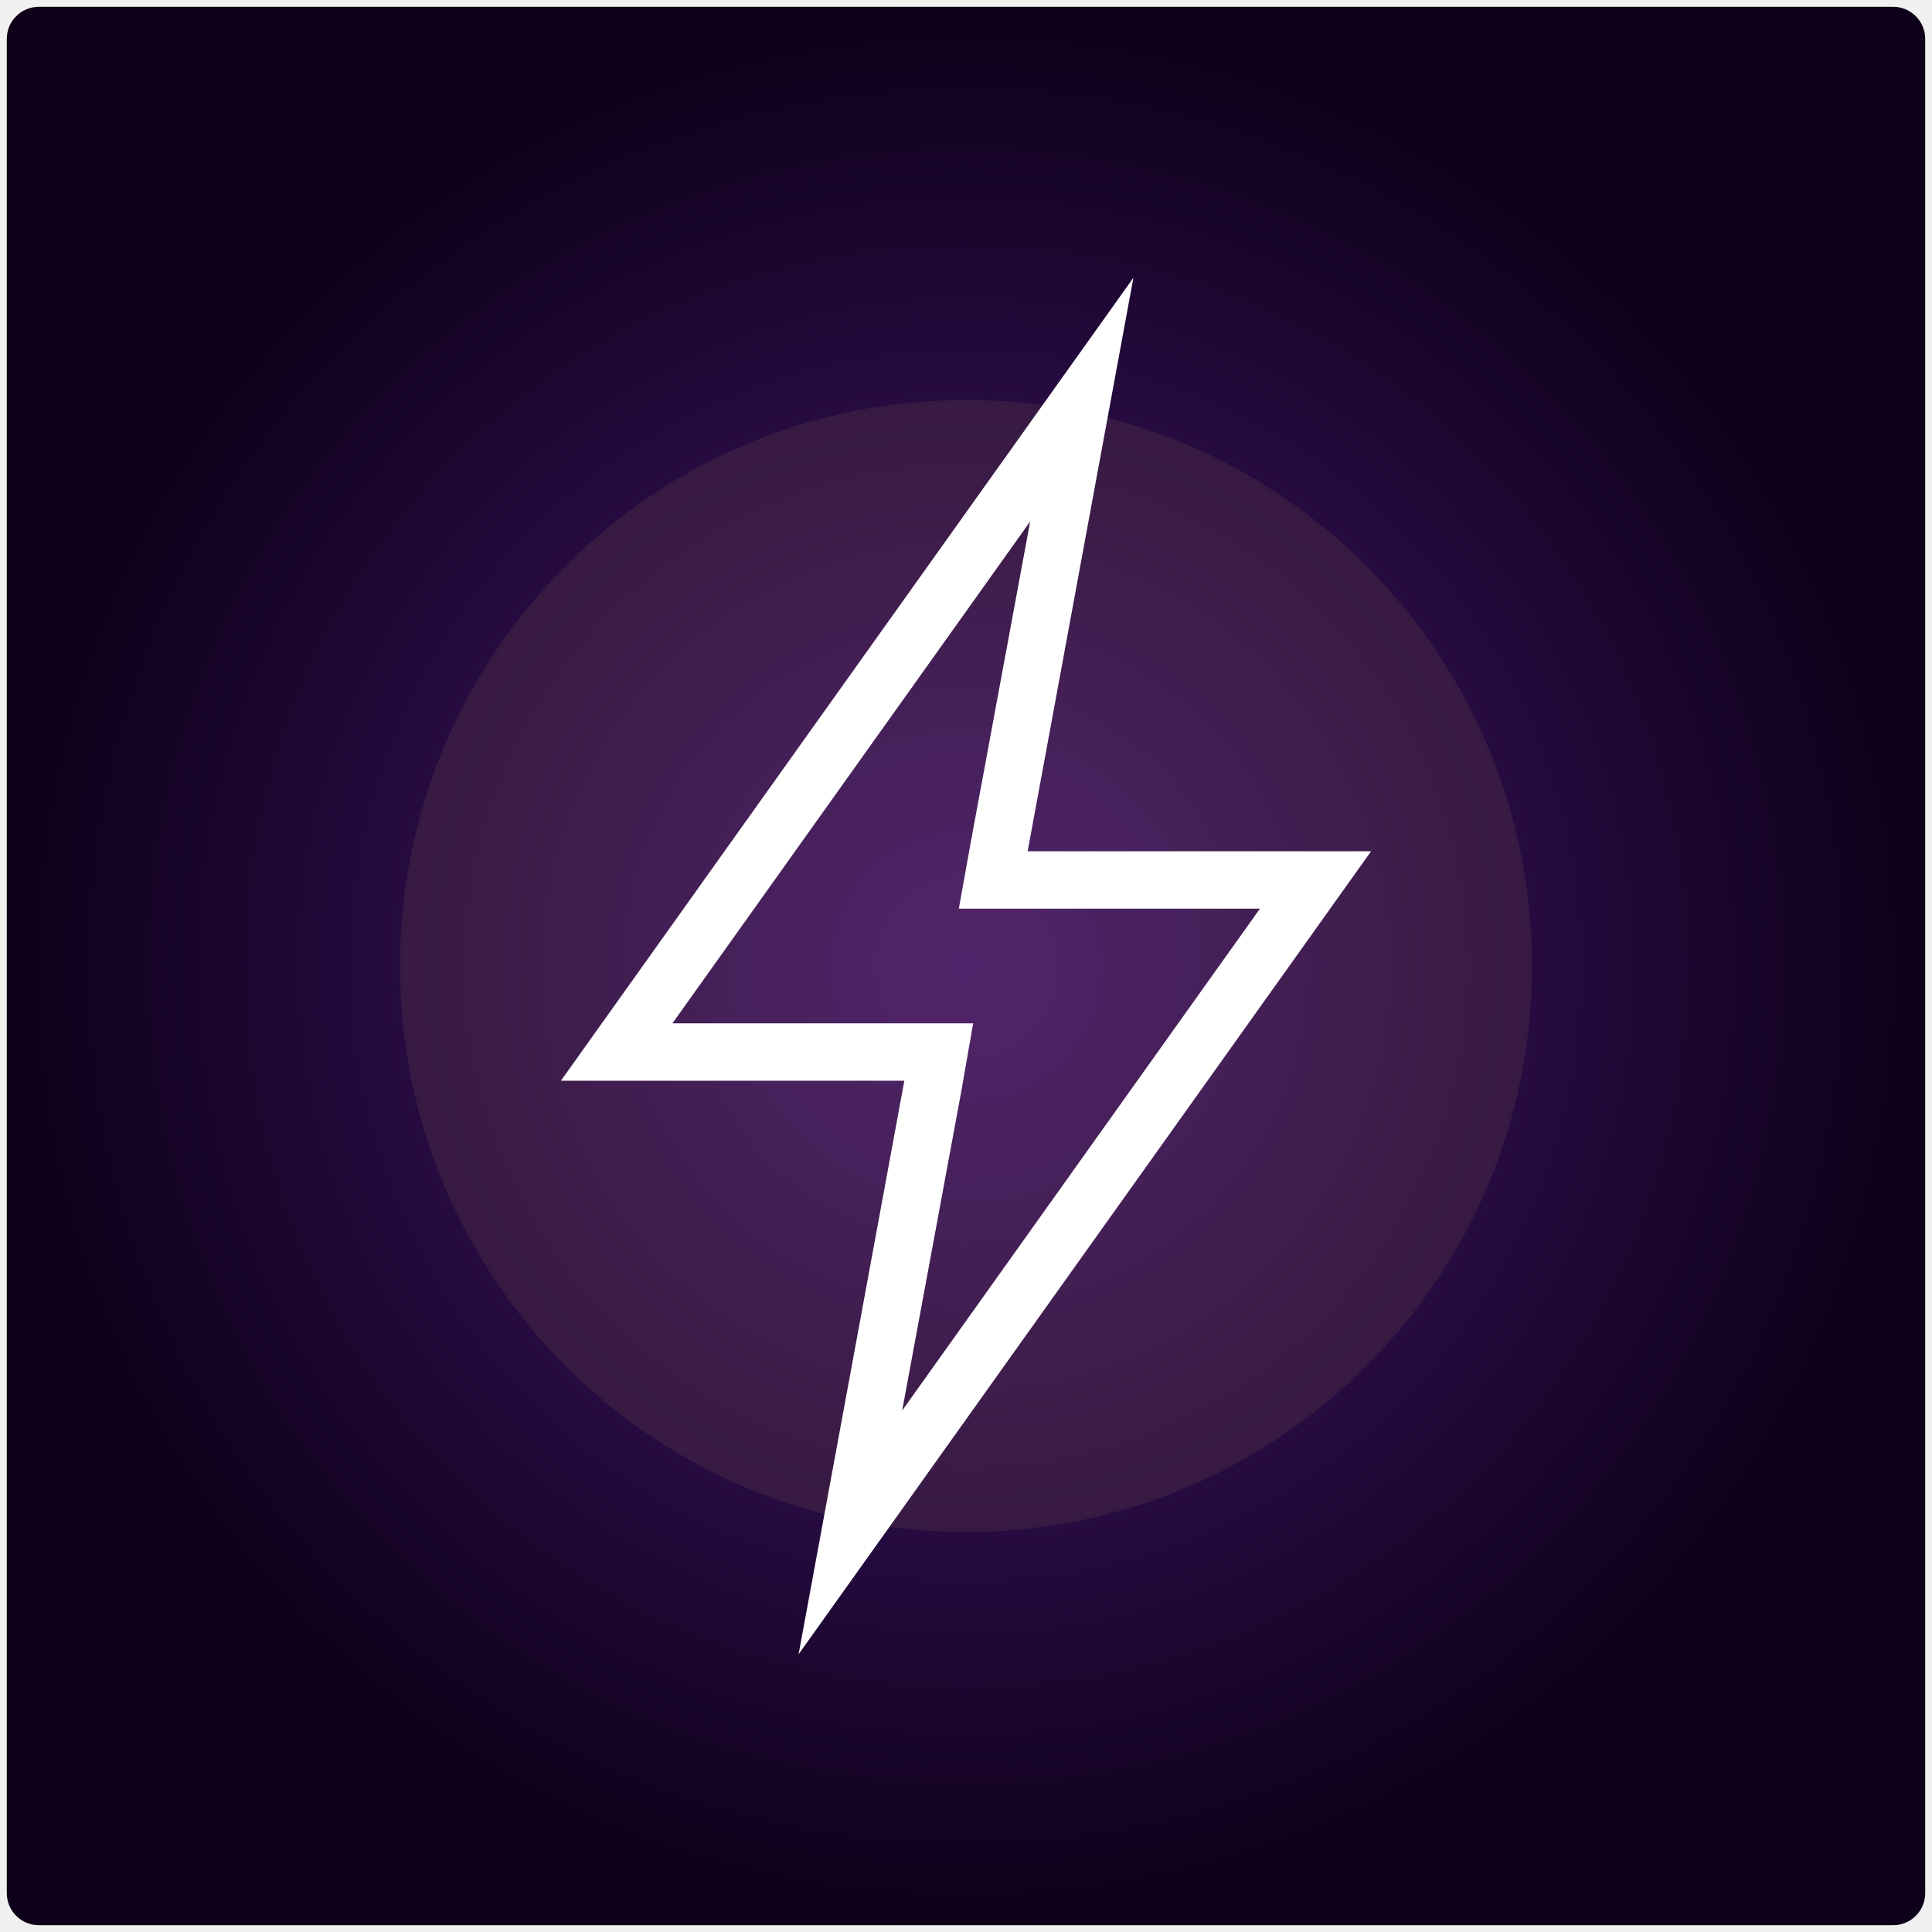
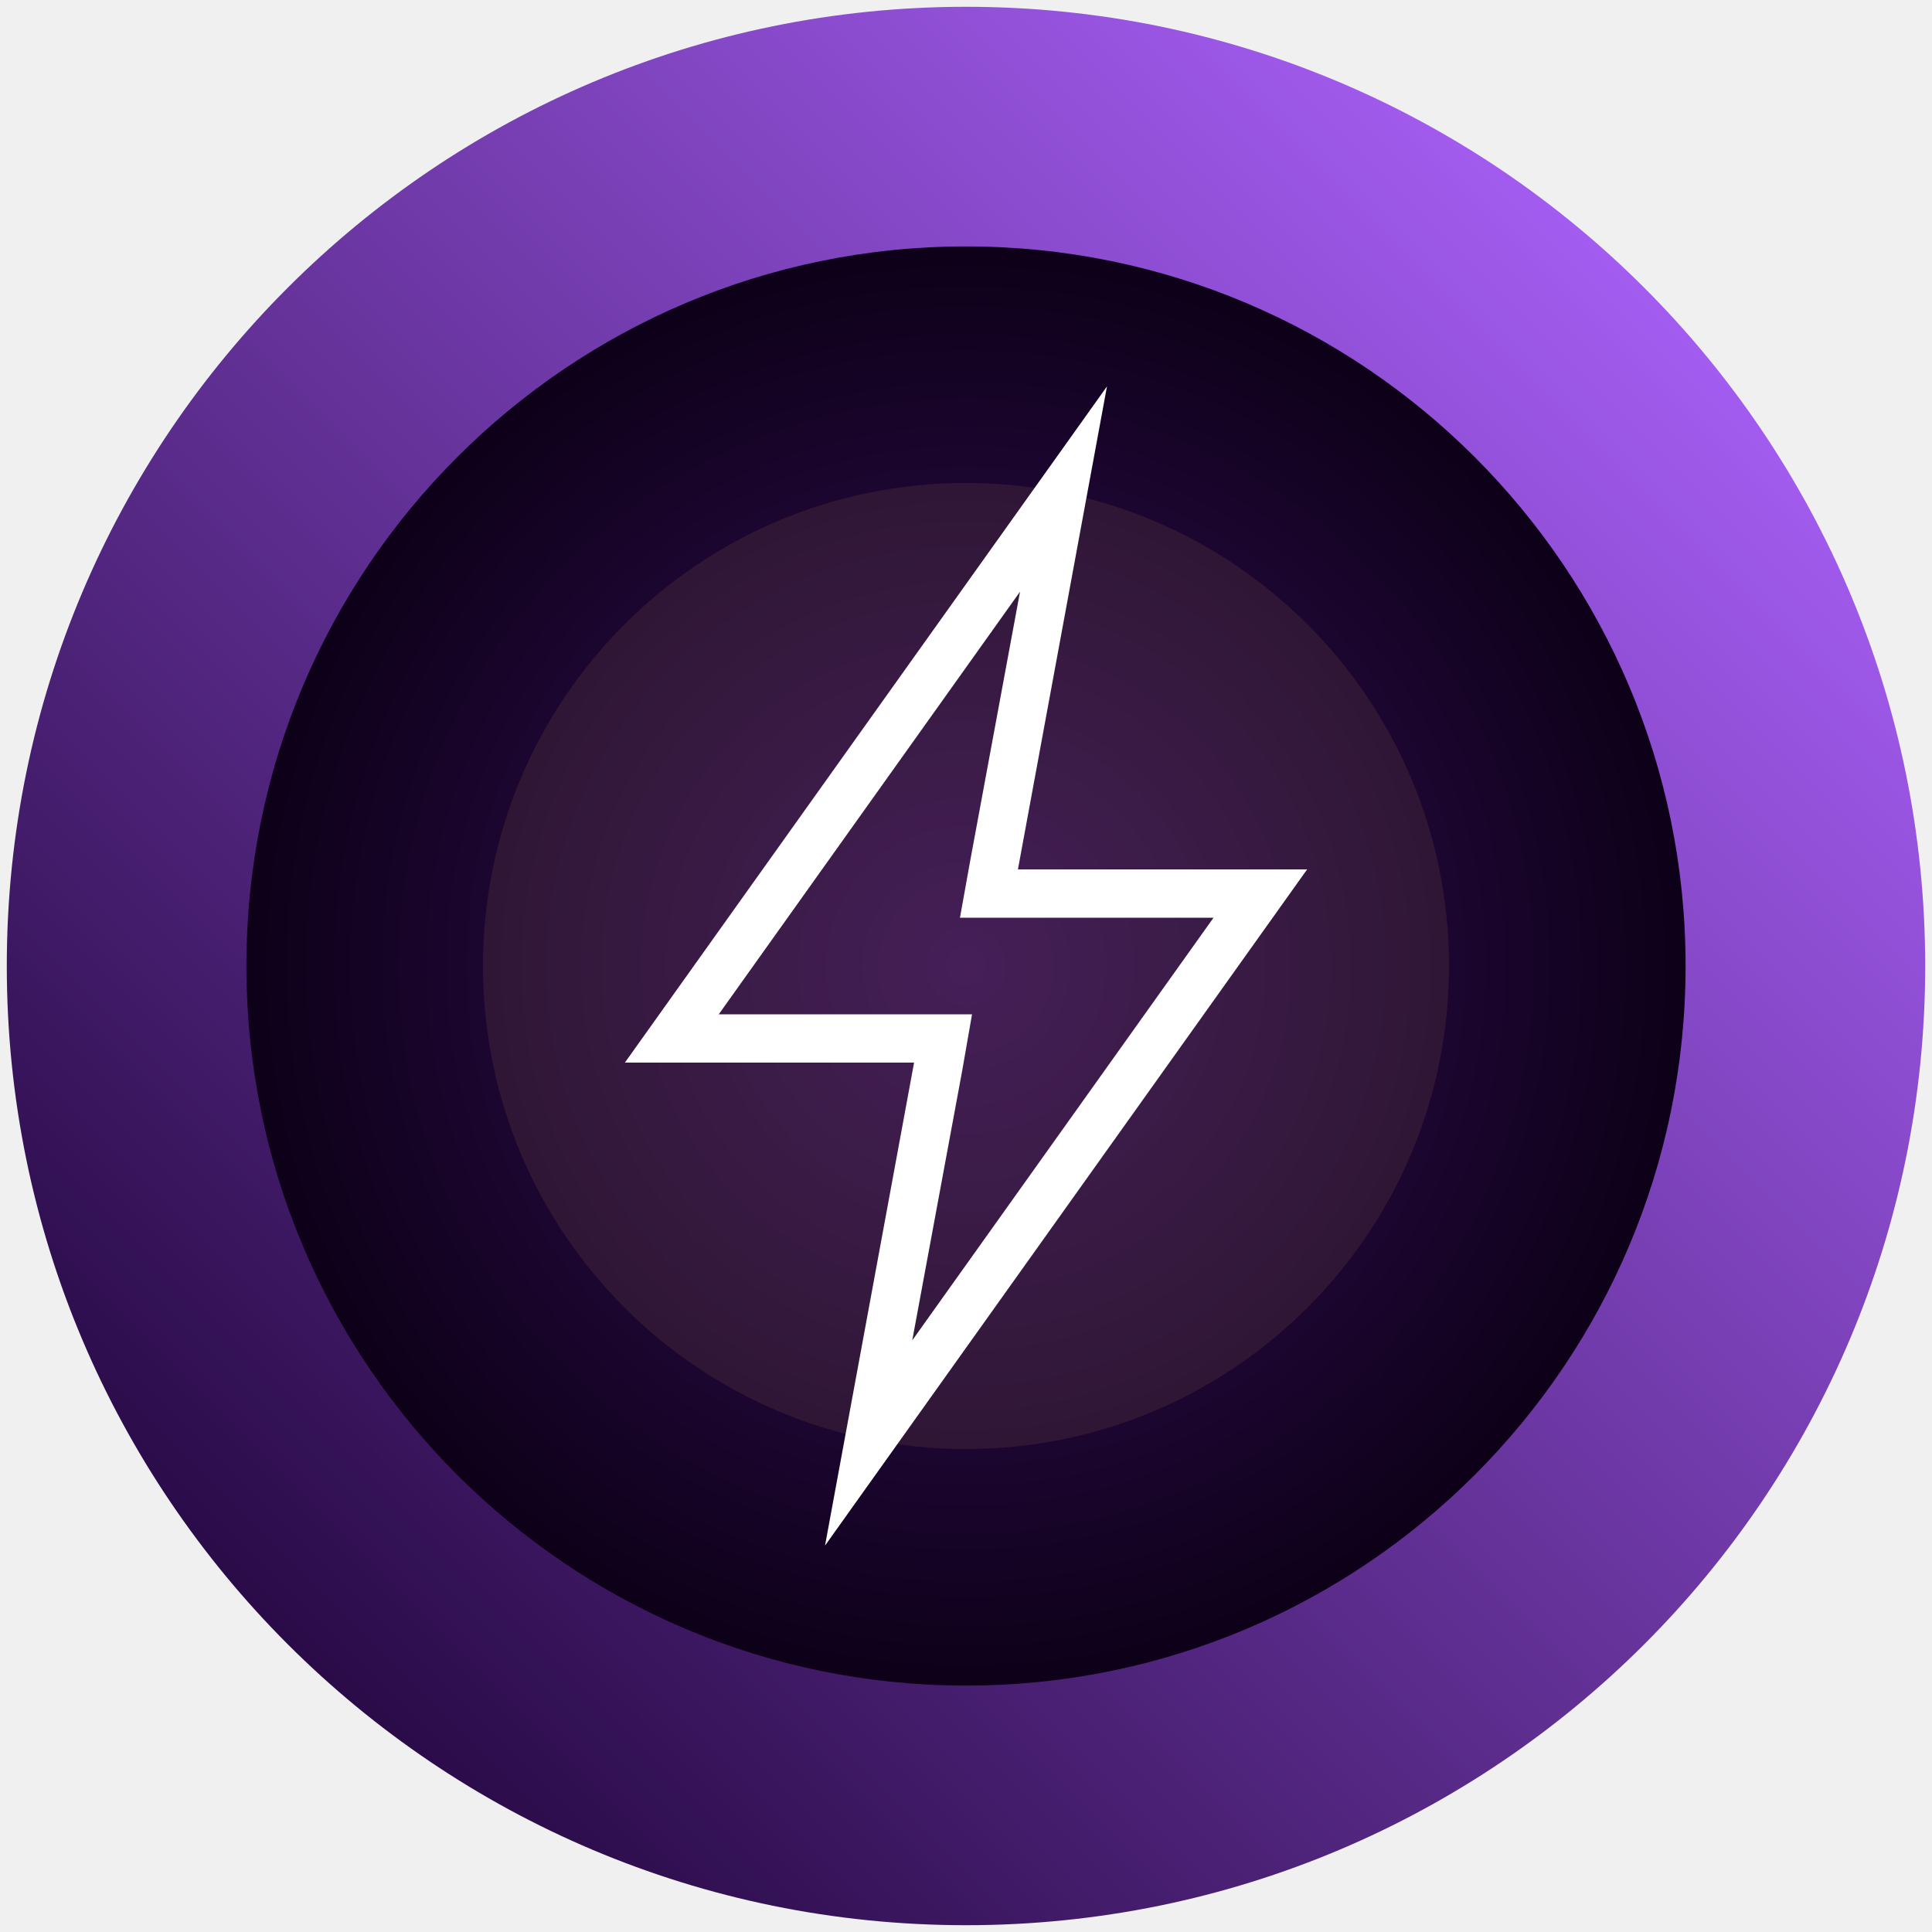
<svg xmlns="http://www.w3.org/2000/svg" width="512" height="512" viewBox="0 0 512 512">
  <defs>
-     <radialGradient id="bg" cx="256" cy="256" r="256" gradientUnits="userSpaceOnUse">
-       <stop offset="0" stop-color="#4a1a7a" />
+     <linearGradient id="ring" gradientUnits="userSpaceOnUse" x1="76.2" y1="435.8" x2="435.8" y2="76.2">
+       <stop offset="0" stop-color="#2a0b48" />
+       <stop offset="1" stop-color="#a35cf0" />
+     </linearGradient>
+     <radialGradient id="disc" cx="256" cy="256" r="190.7" gradientUnits="userSpaceOnUse">
+       <stop offset="0" stop-color="#3a1260" />
      <stop offset="1" stop-color="#0d0018" />
    </radialGradient>
  </defs>
-   <rect x="1.8" y="1.8" width="508.4" height="508.4" rx="8.5" ry="8.5" fill="url(#bg)" />
-   <circle cx="256" cy="256" r="150" fill="#66444444" />
-   <g transform="translate(256 256) scale(0.95) translate(-256 -256)">
+   <circle cx="256" cy="256" r="254.2" fill="url(#ring)" />
+   <circle cx="256" cy="256" r="190.7" fill="url(#disc)" />
+   <circle cx="256" cy="256" r="128" fill="#66444444" />
+   <g transform="translate(256 256) scale(0.8) translate(-256 -256)">
    <path d="m273.9 132-16.5 89.1L254 240h84l-99.8 140 16.5-89.1L258 272h-83.9l99.8-140m28.8-68L143 288h95.8l-29.5 160L369 224h-95.8l29.5-160z" fill="#ffffff" />
  </g>
</svg>
